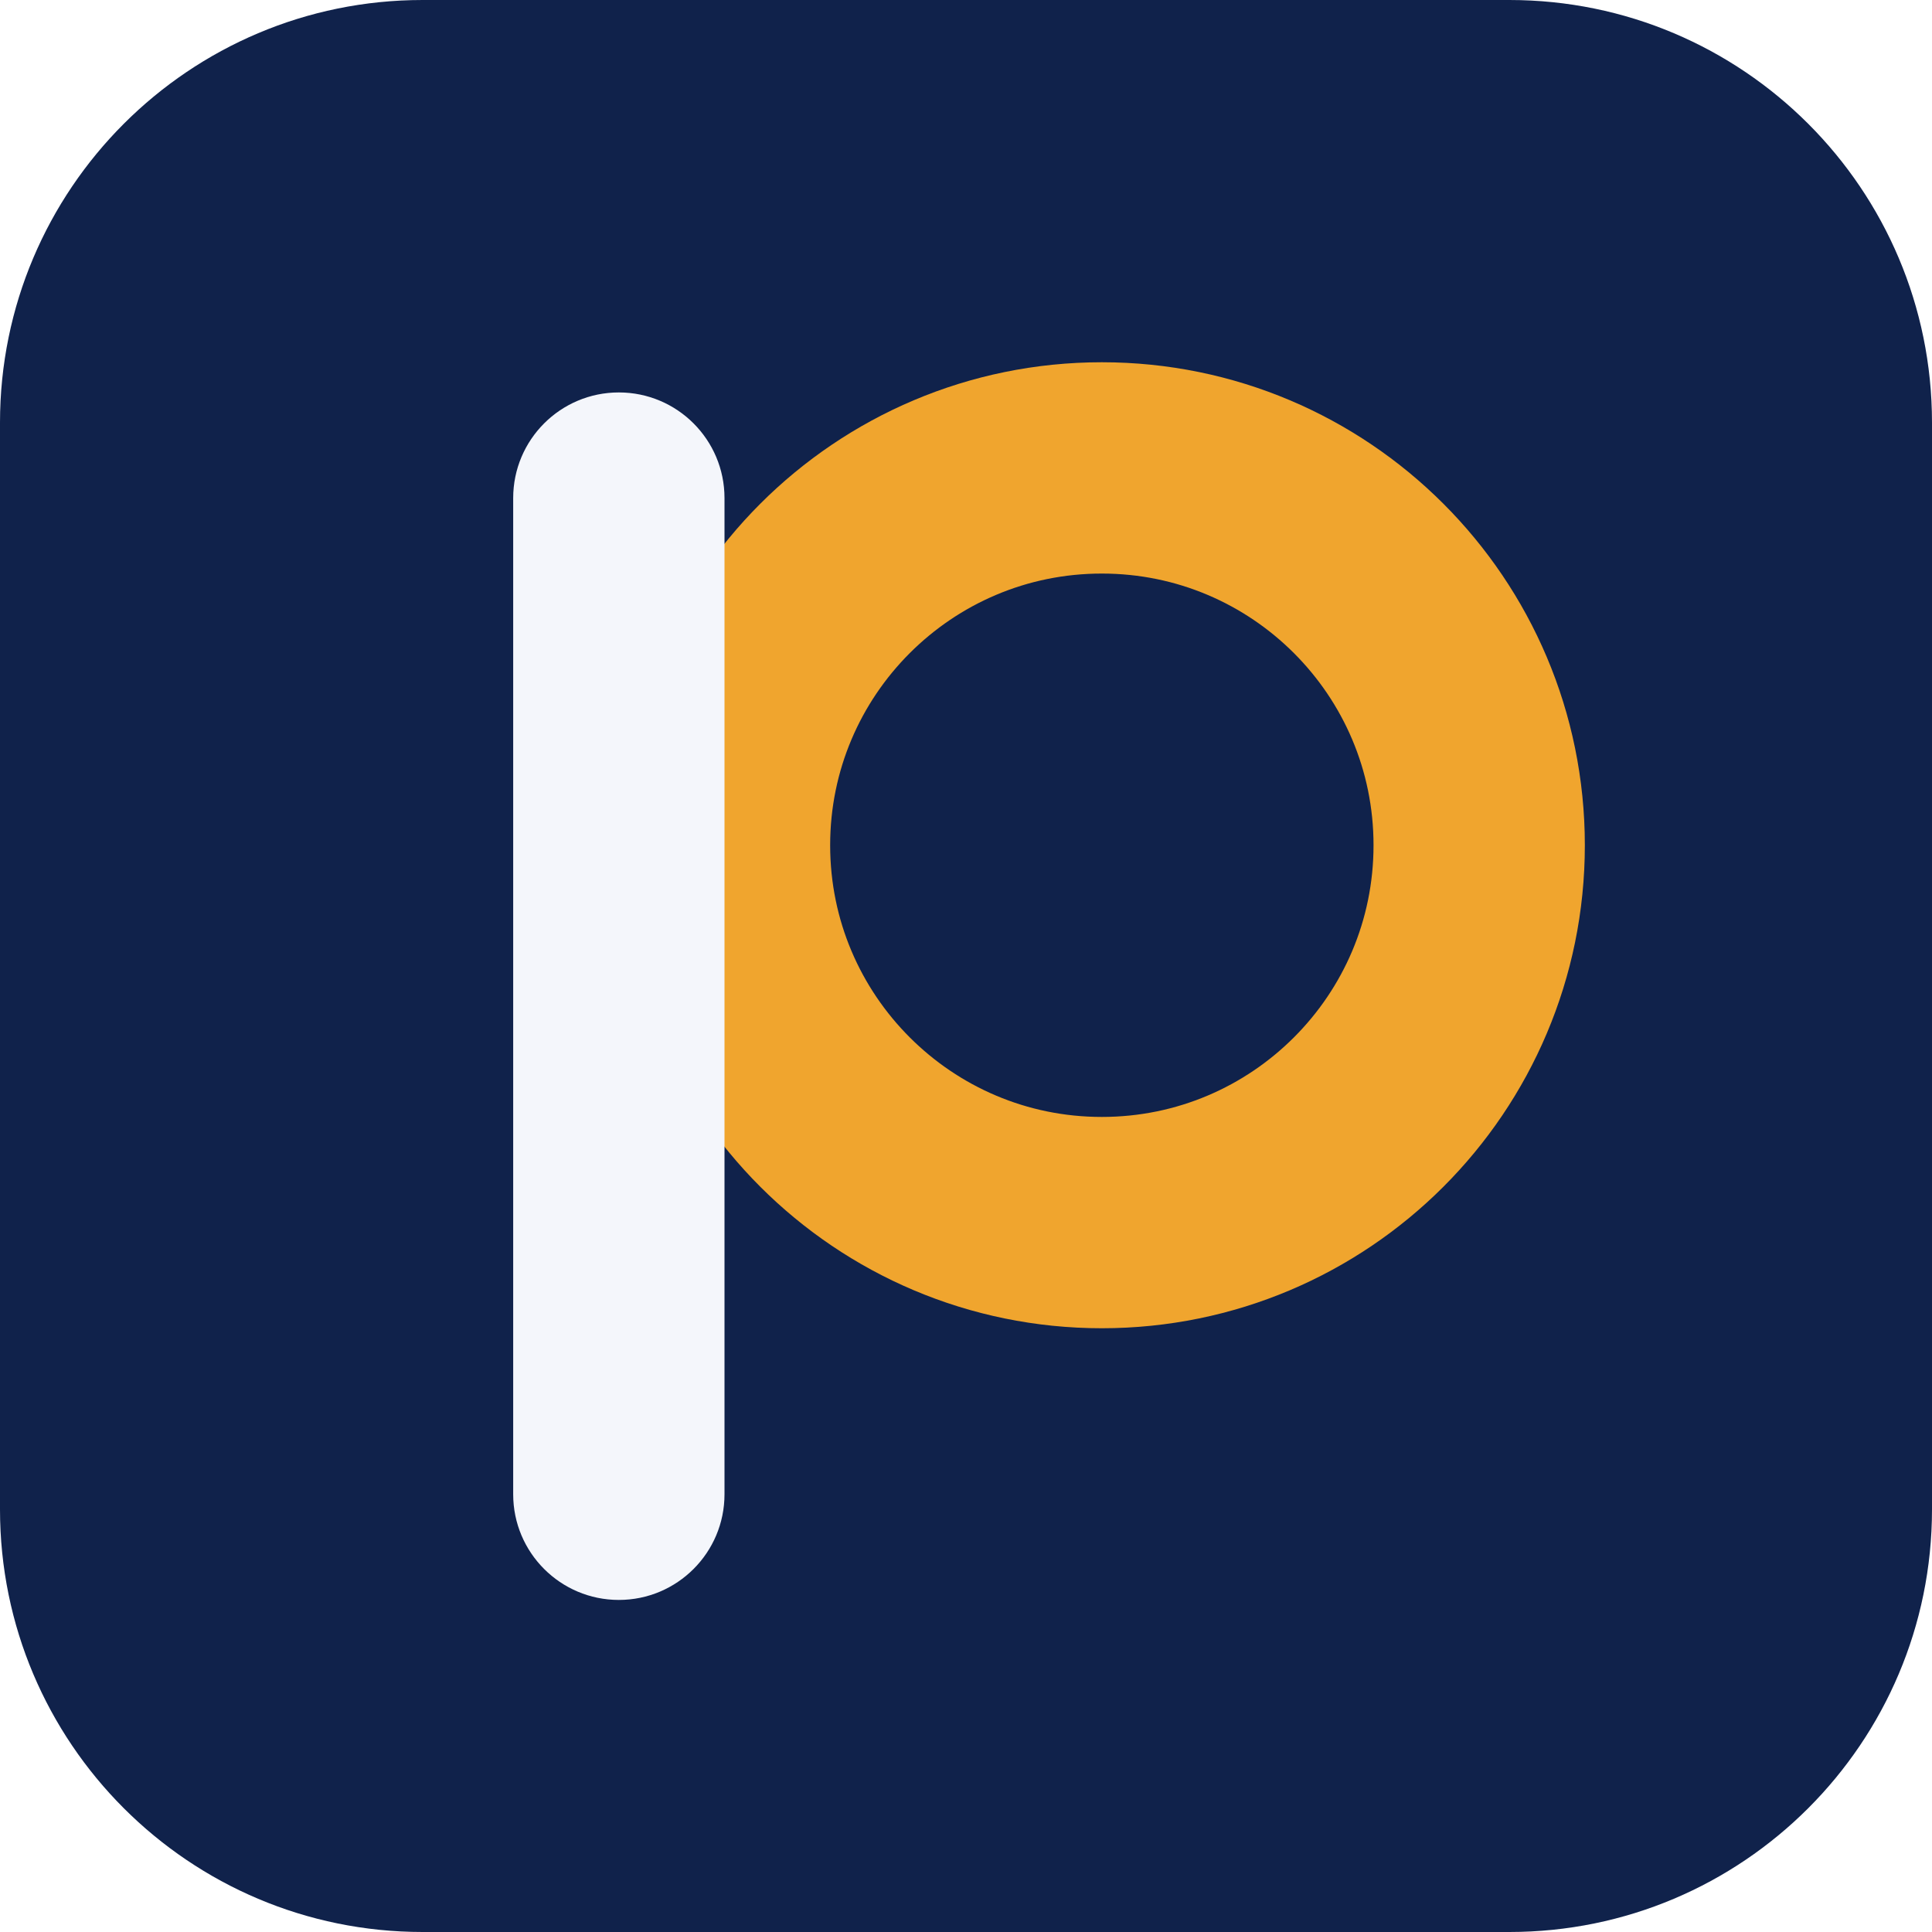
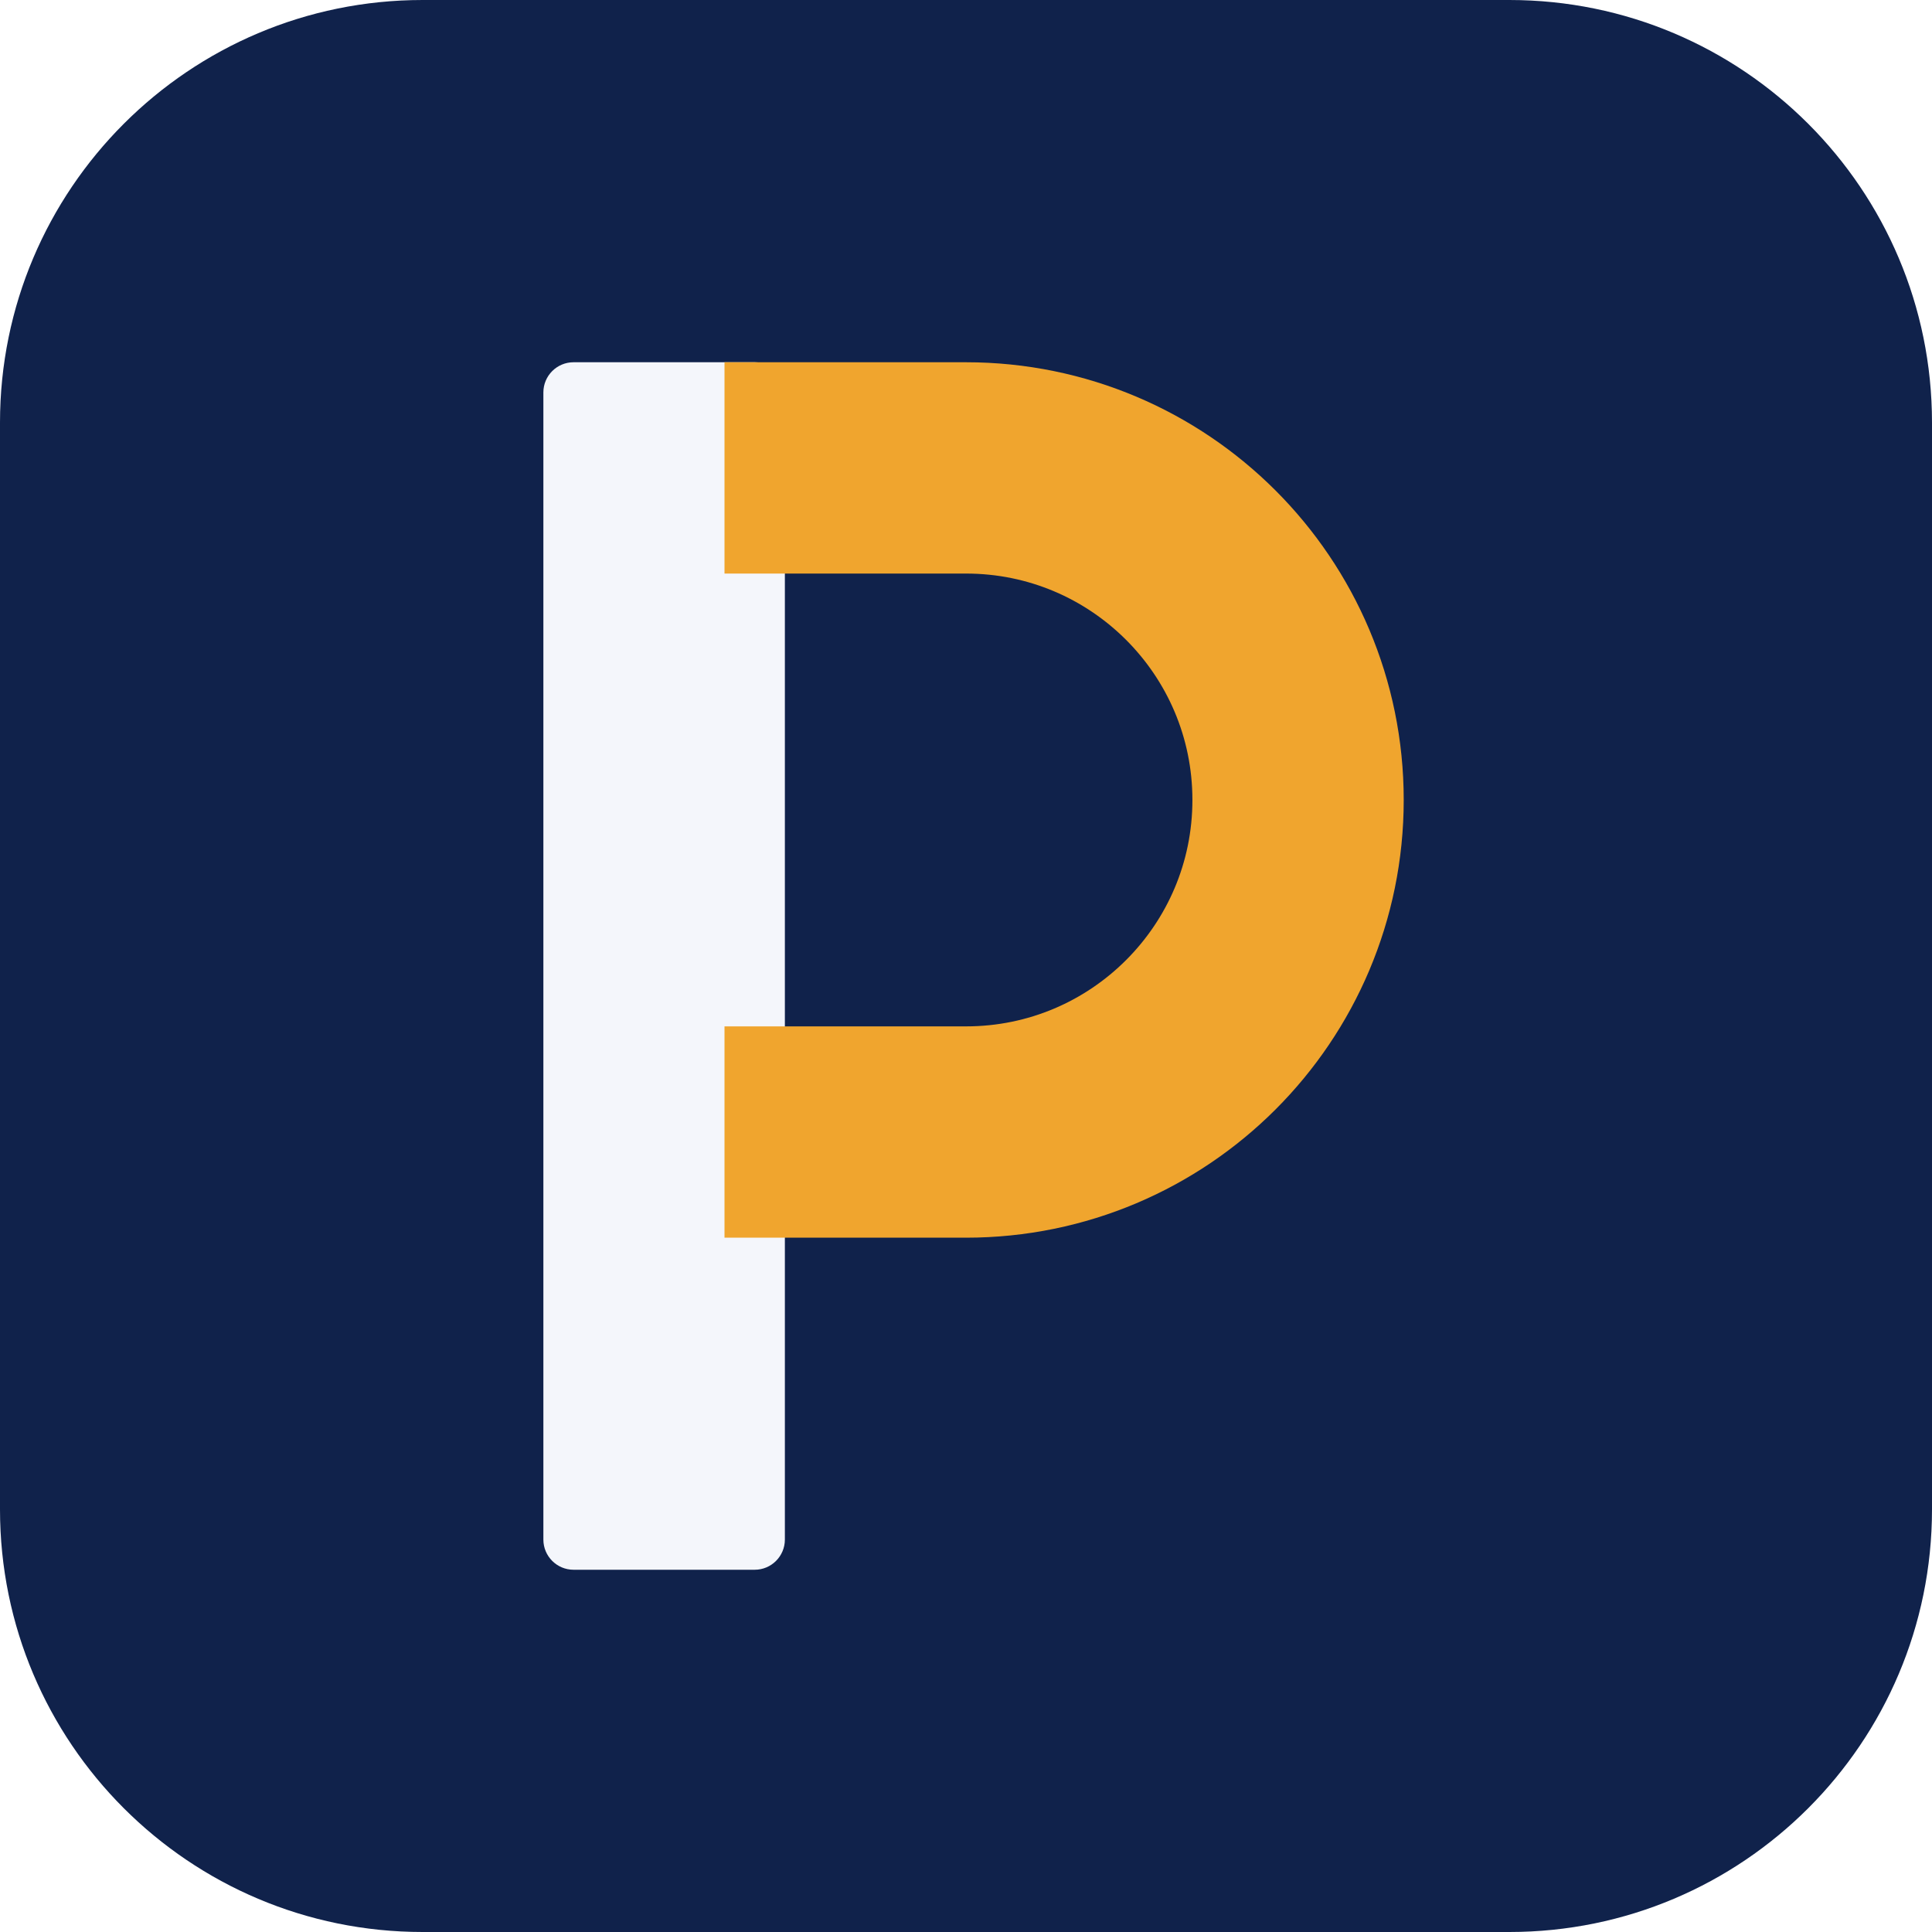
<svg xmlns="http://www.w3.org/2000/svg" width="64" height="64" viewBox="0 0 64 64">
  <rect width="64" height="64" rx="14" fill="#10224b" />
-   <circle cx="36.5" cy="28" r="12.5" fill="none" stroke="#f0a52e" stroke-width="7" />
-   <rect x="17" y="13" width="7" height="40" rx="3.5" fill="#f4f6fb" />
+   <rect x="18" y="12" width="8" height="40" rx="1" fill="#f4f6fb" />
+   <path d="M24 15.5h8a11 11 0 0 1 0 22h-8" fill="none" stroke="#f0a52e" stroke-width="7" />
</svg>
